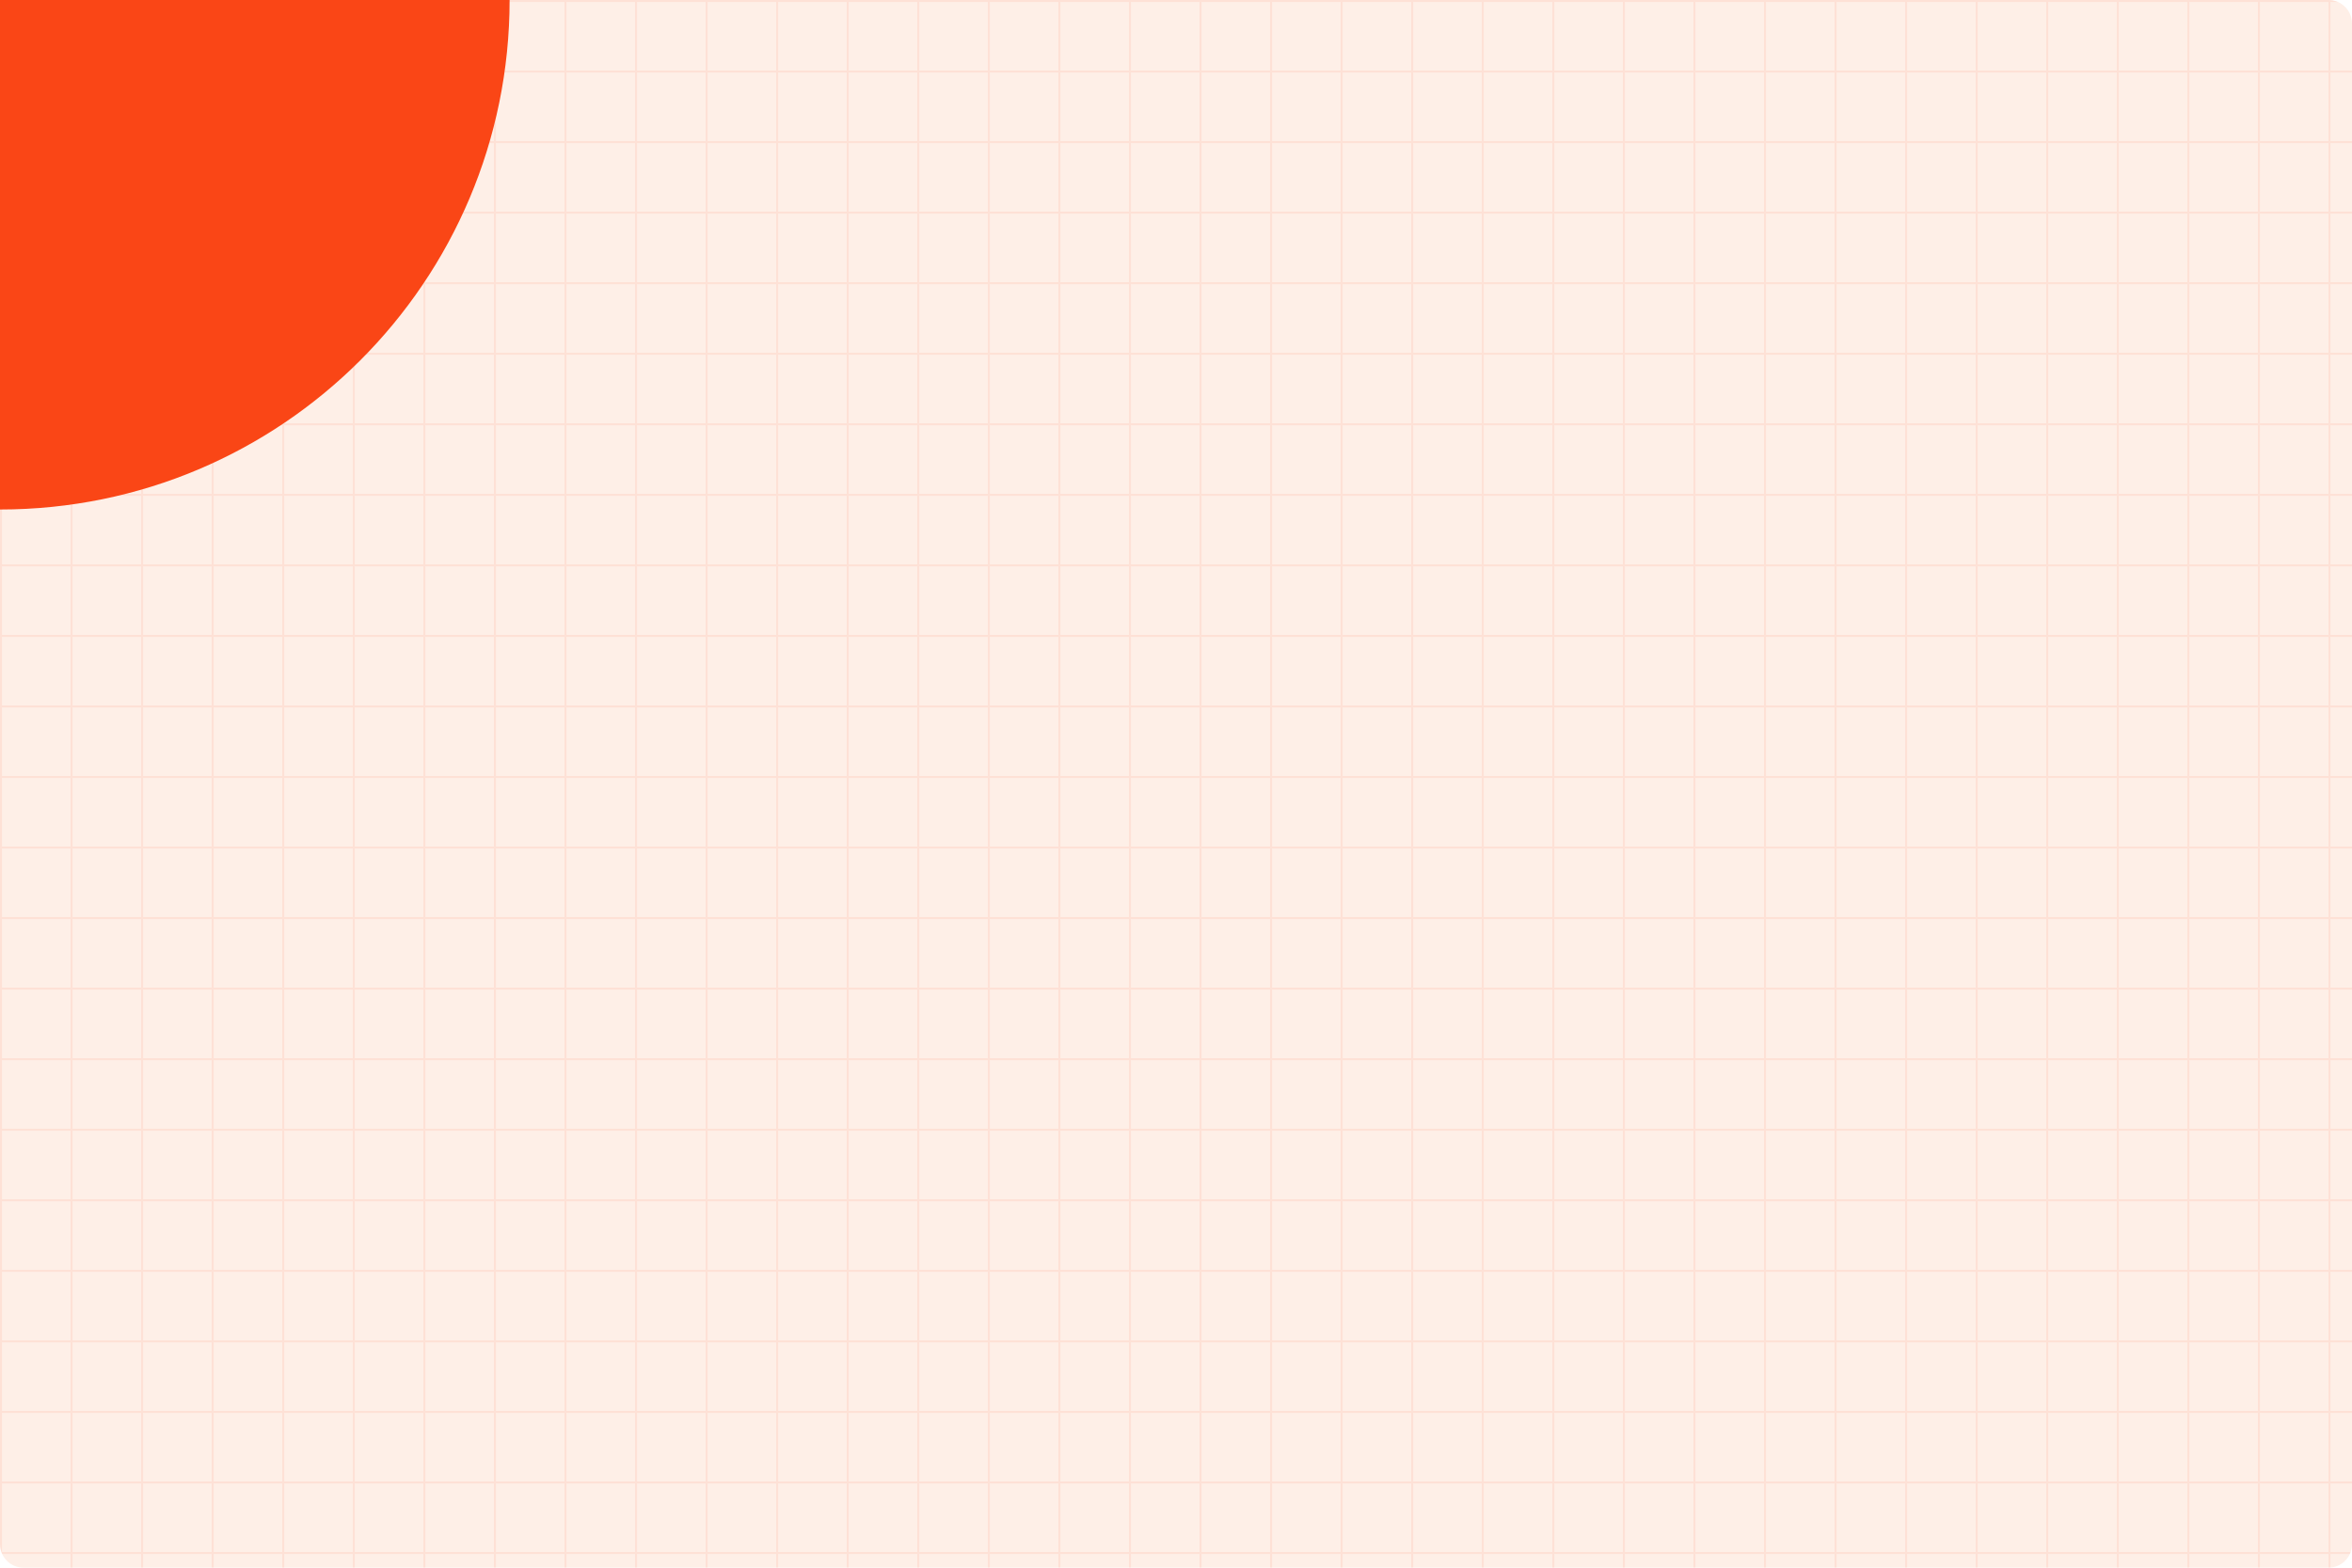
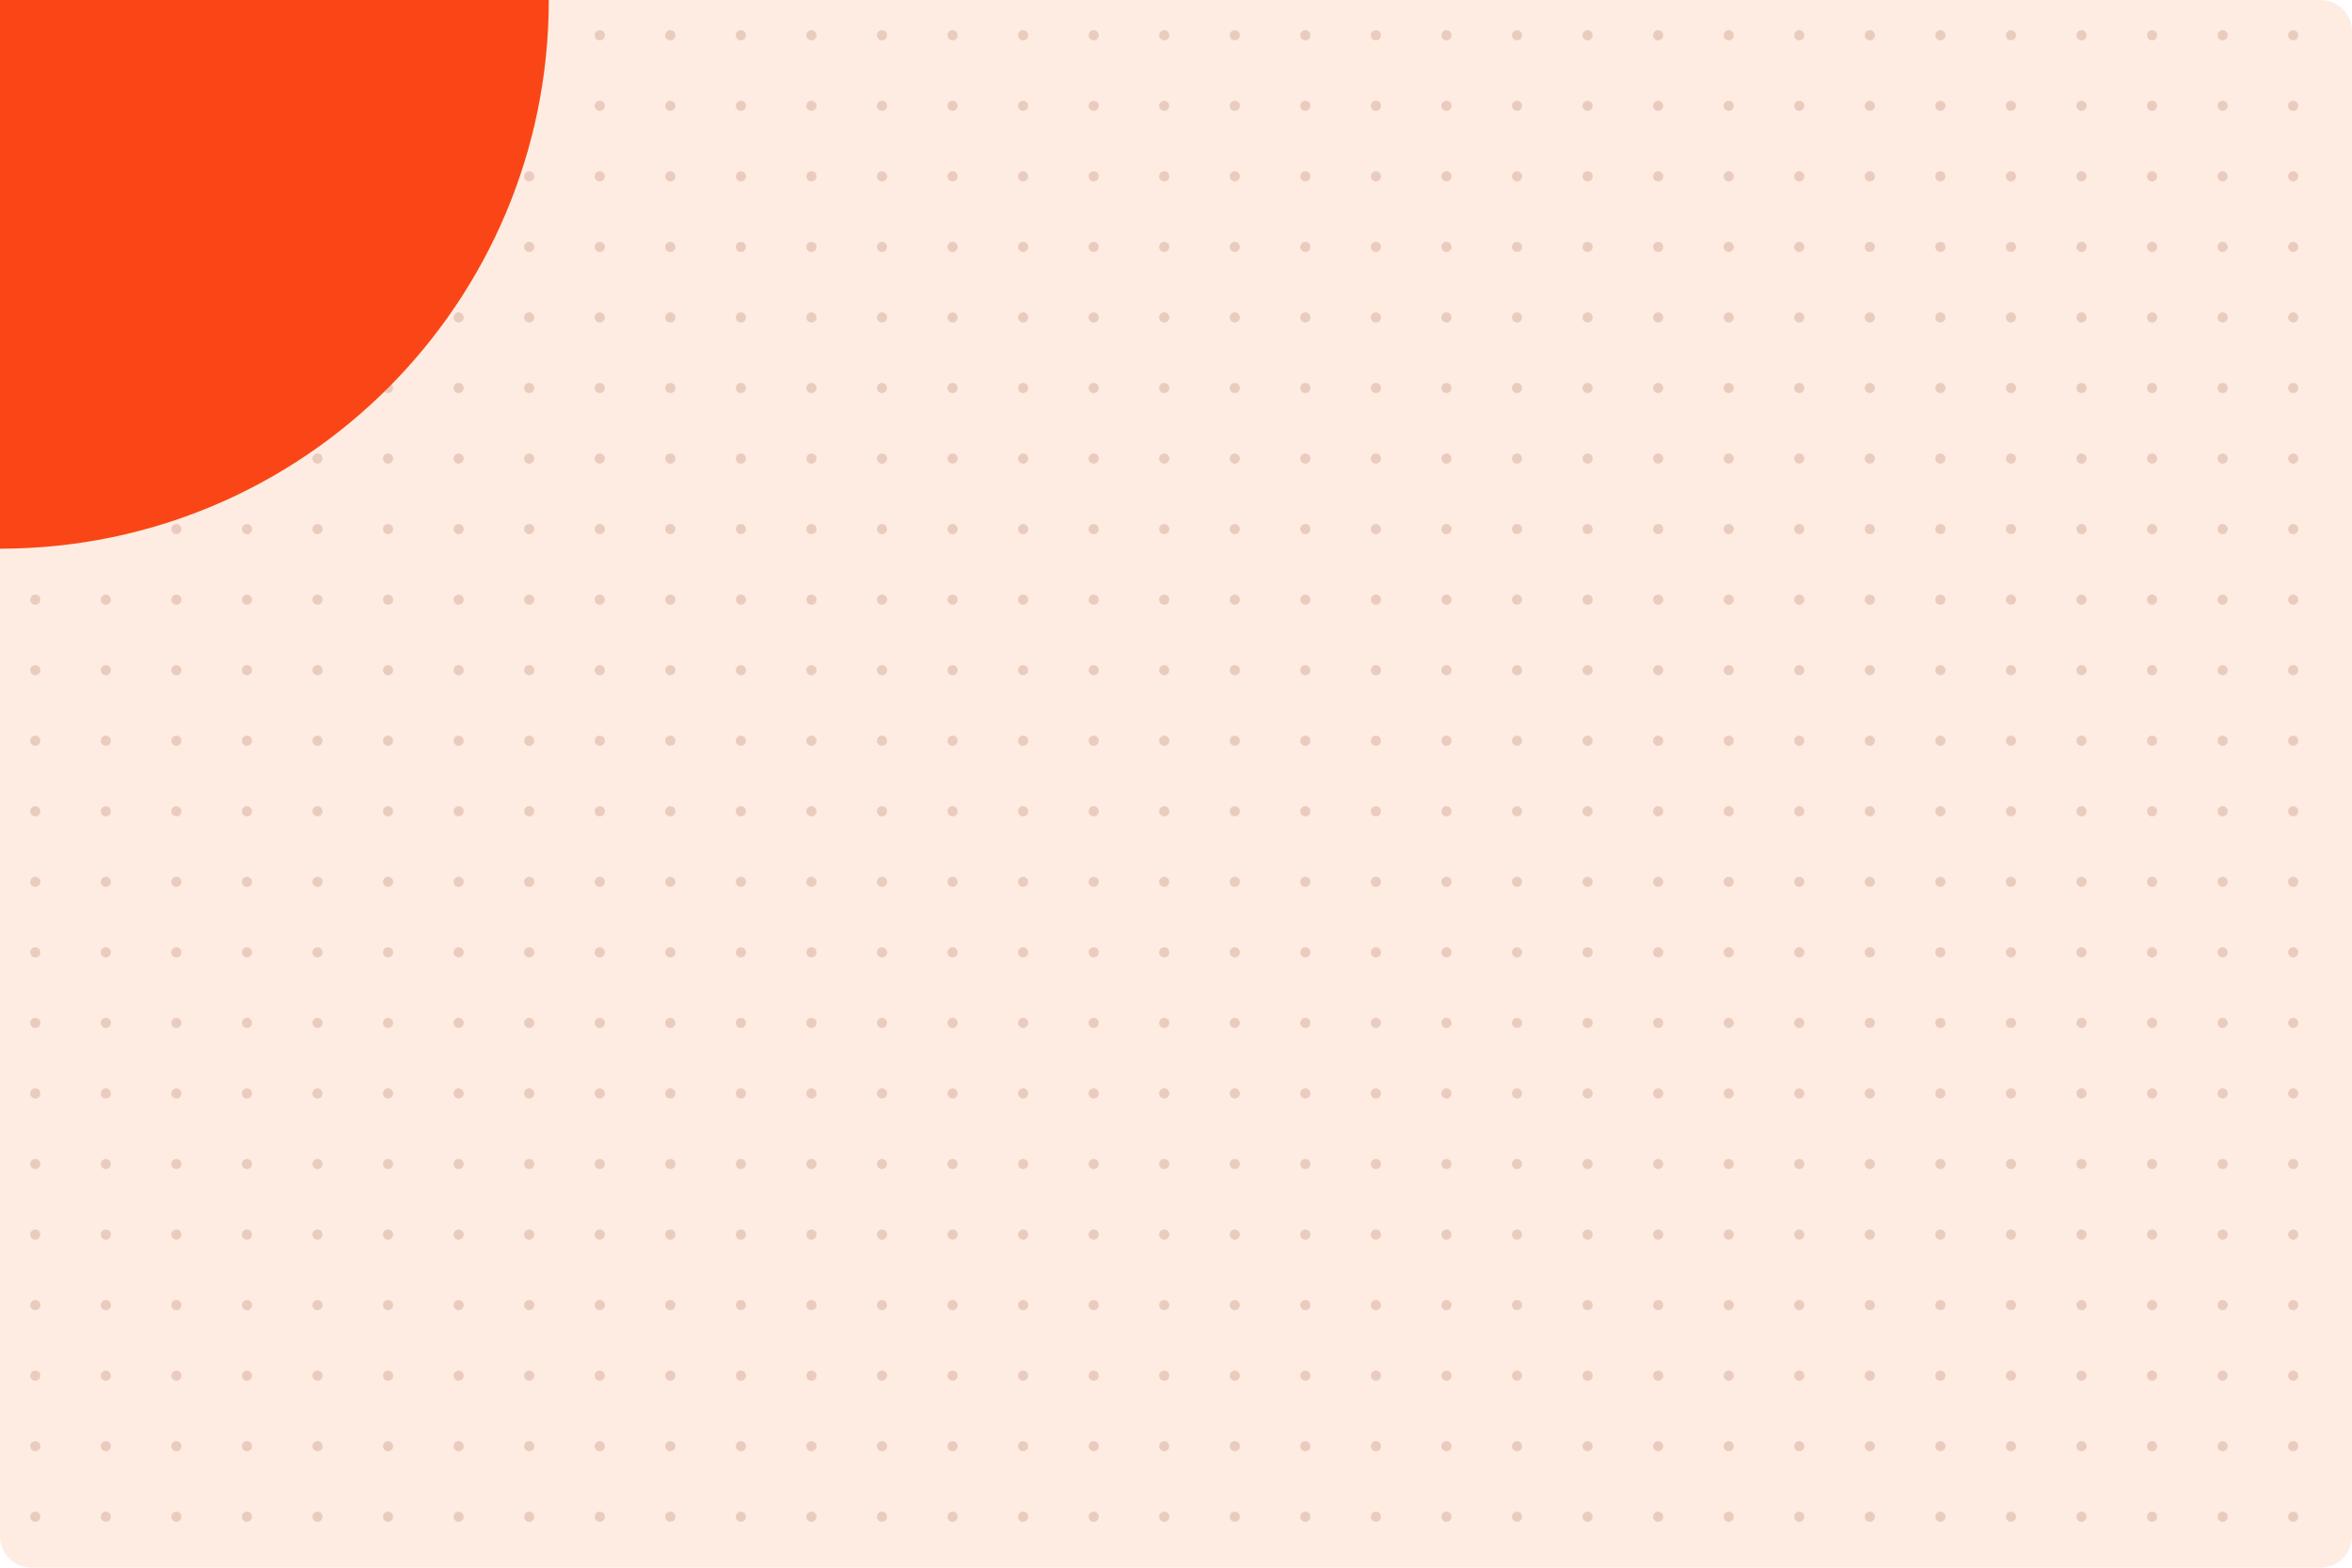
<svg xmlns="http://www.w3.org/2000/svg" viewBox="0 0 600 400" width="100%" height="100%">
  <defs>
-     <pattern id="grid-ai" width="18" height="18" patternUnits="userSpaceOnUse">
-       <path d="M 18 0 L 0 0 0 18" fill="none" stroke="#FA4616" stroke-opacity="0.08" stroke-width="1" />
+     <pattern id="dot-grid-ai" width="18" height="18" patternUnits="userSpaceOnUse">
+       <circle cx="9" cy="9" r="1.3" fill="#E4C4B5" fill-opacity="0.8" />
    </pattern>
  </defs>
-   <rect width="600" height="400" rx="6" fill="#FEEFE7" />
-   <rect width="600" height="400" rx="6" fill="url(#grid-ai)" />
-   <path d="M 0 0 L 130 0 A 130 130 0 0 1 0 130 Z" fill="#FA4616" />
+   <rect width="600" height="400" rx="8" fill="#FEECE2" />
+   <rect width="600" height="400" rx="8" fill="url(#dot-grid-ai)" />
+   <path d="M 0 0 L 140 0 A 140 140 0 0 1 0 140 Z" fill="#FA4616" />
</svg>
